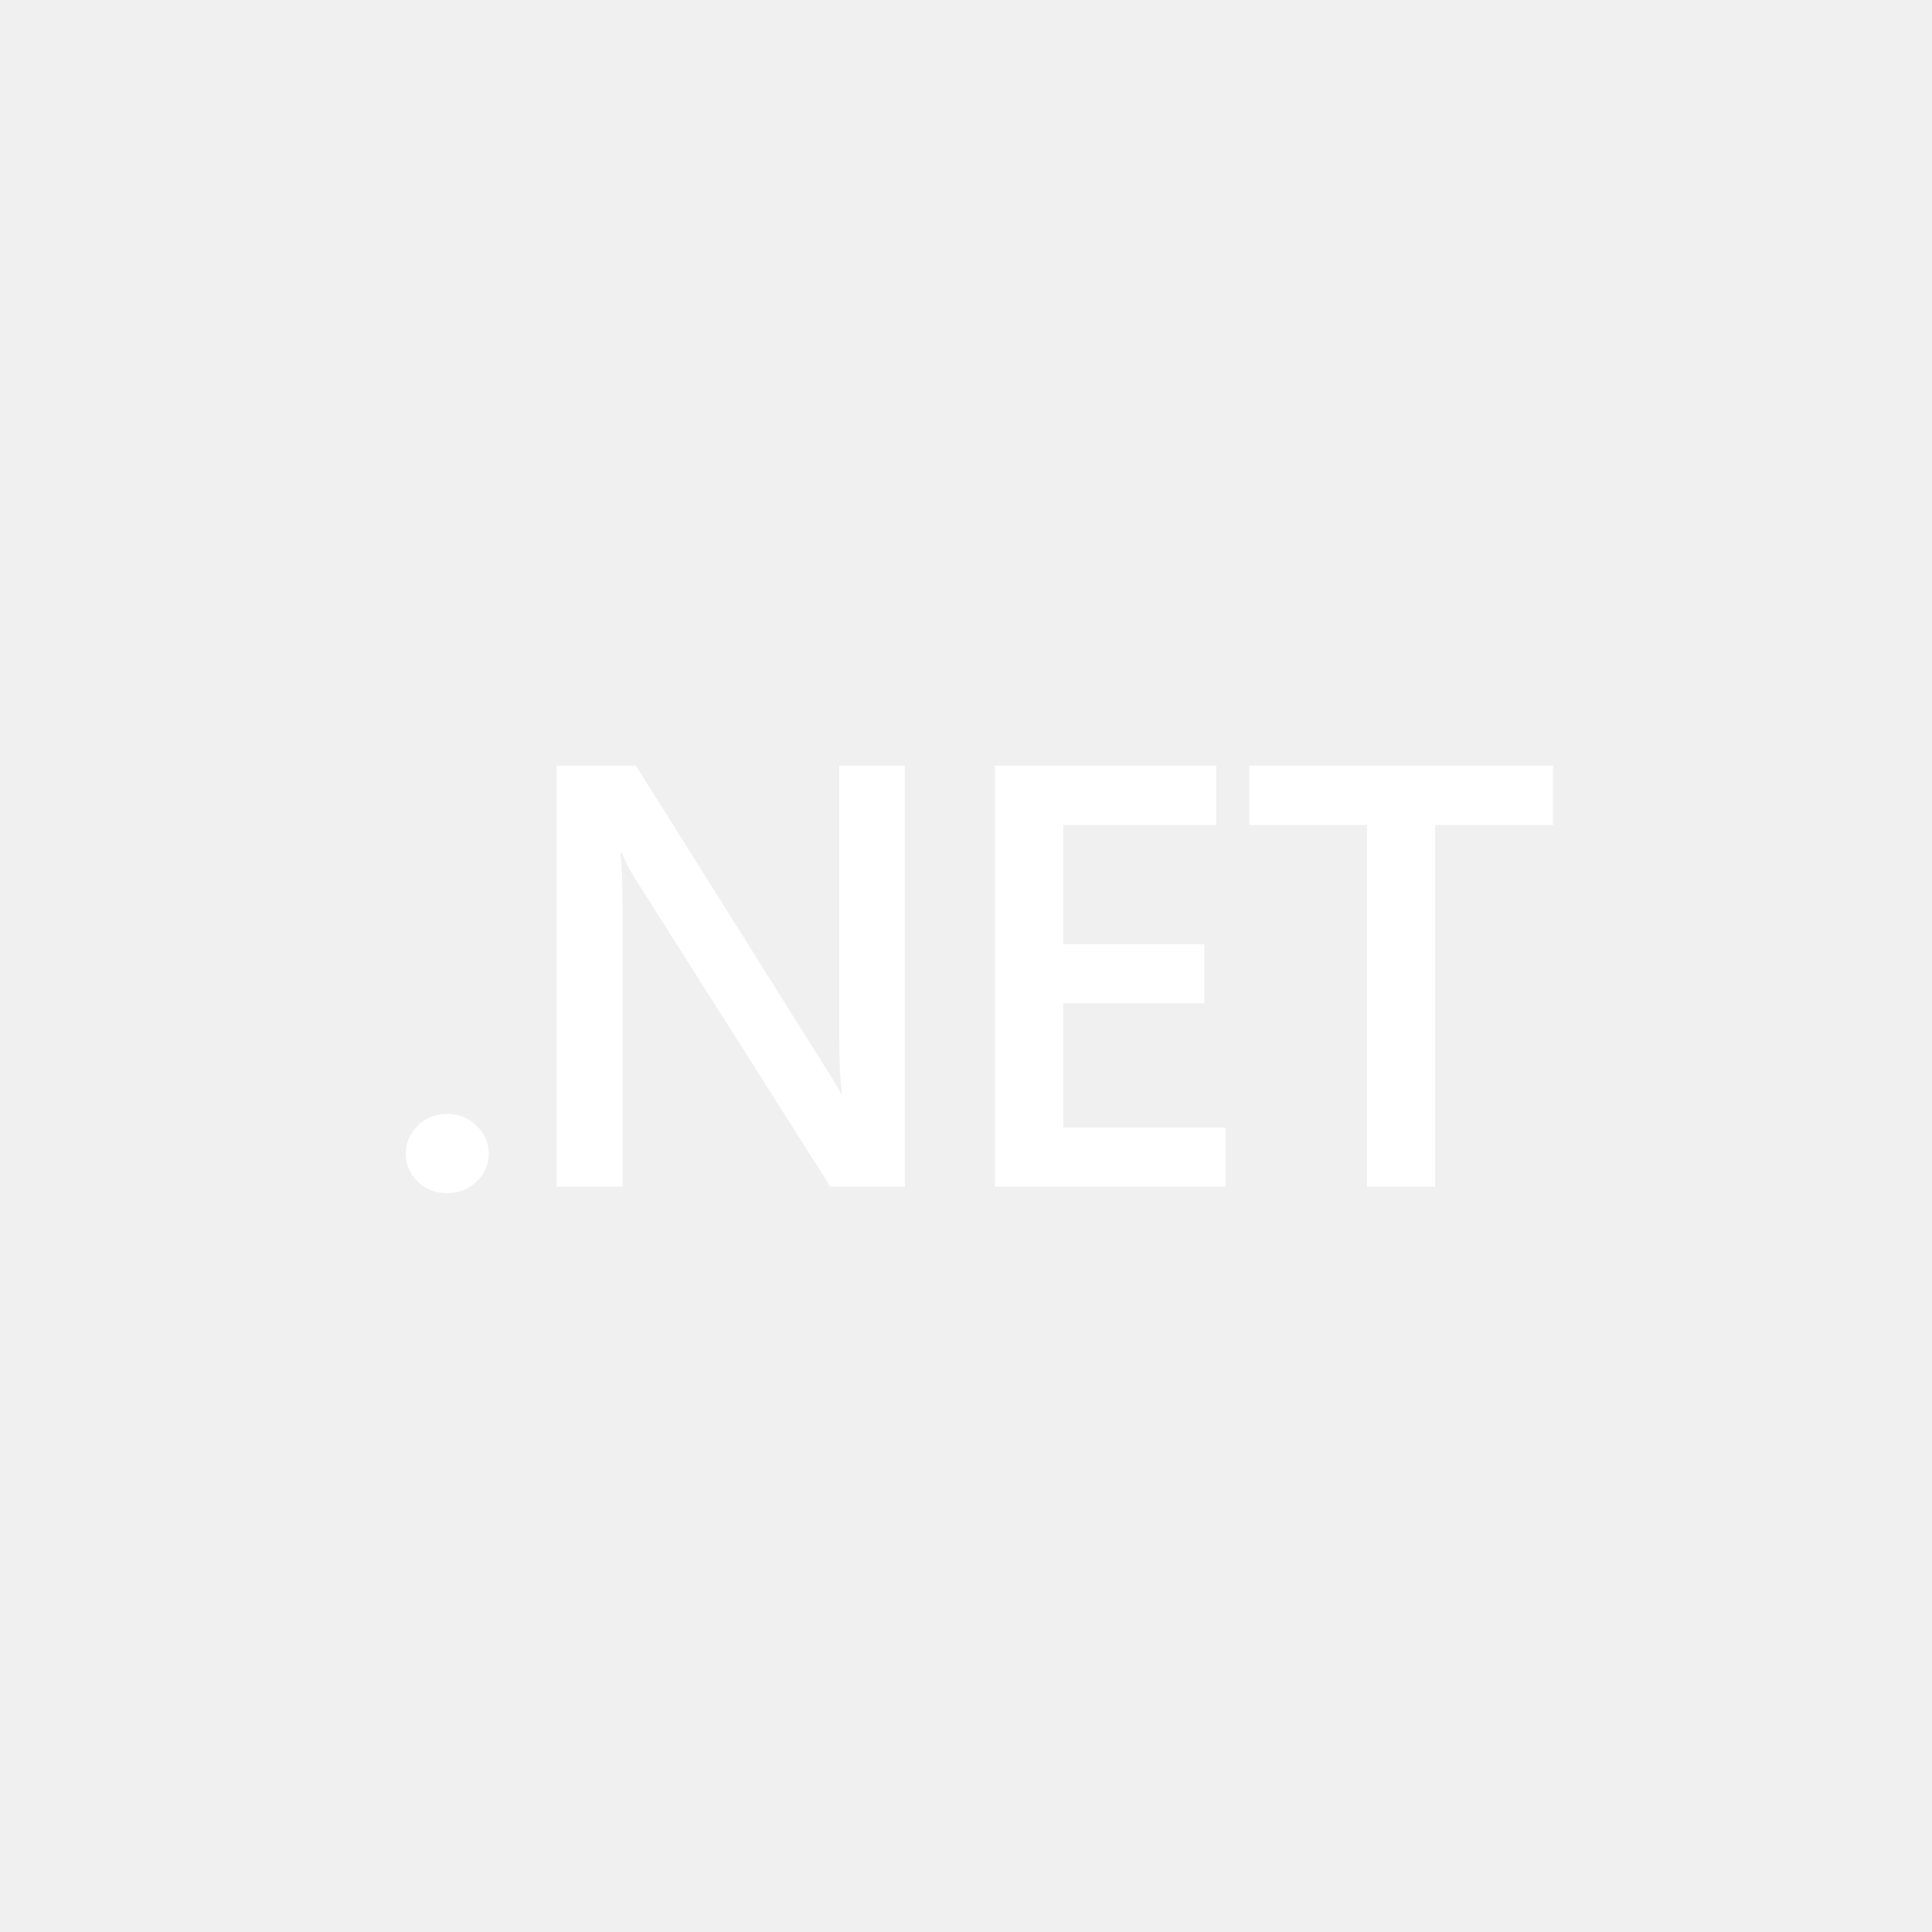
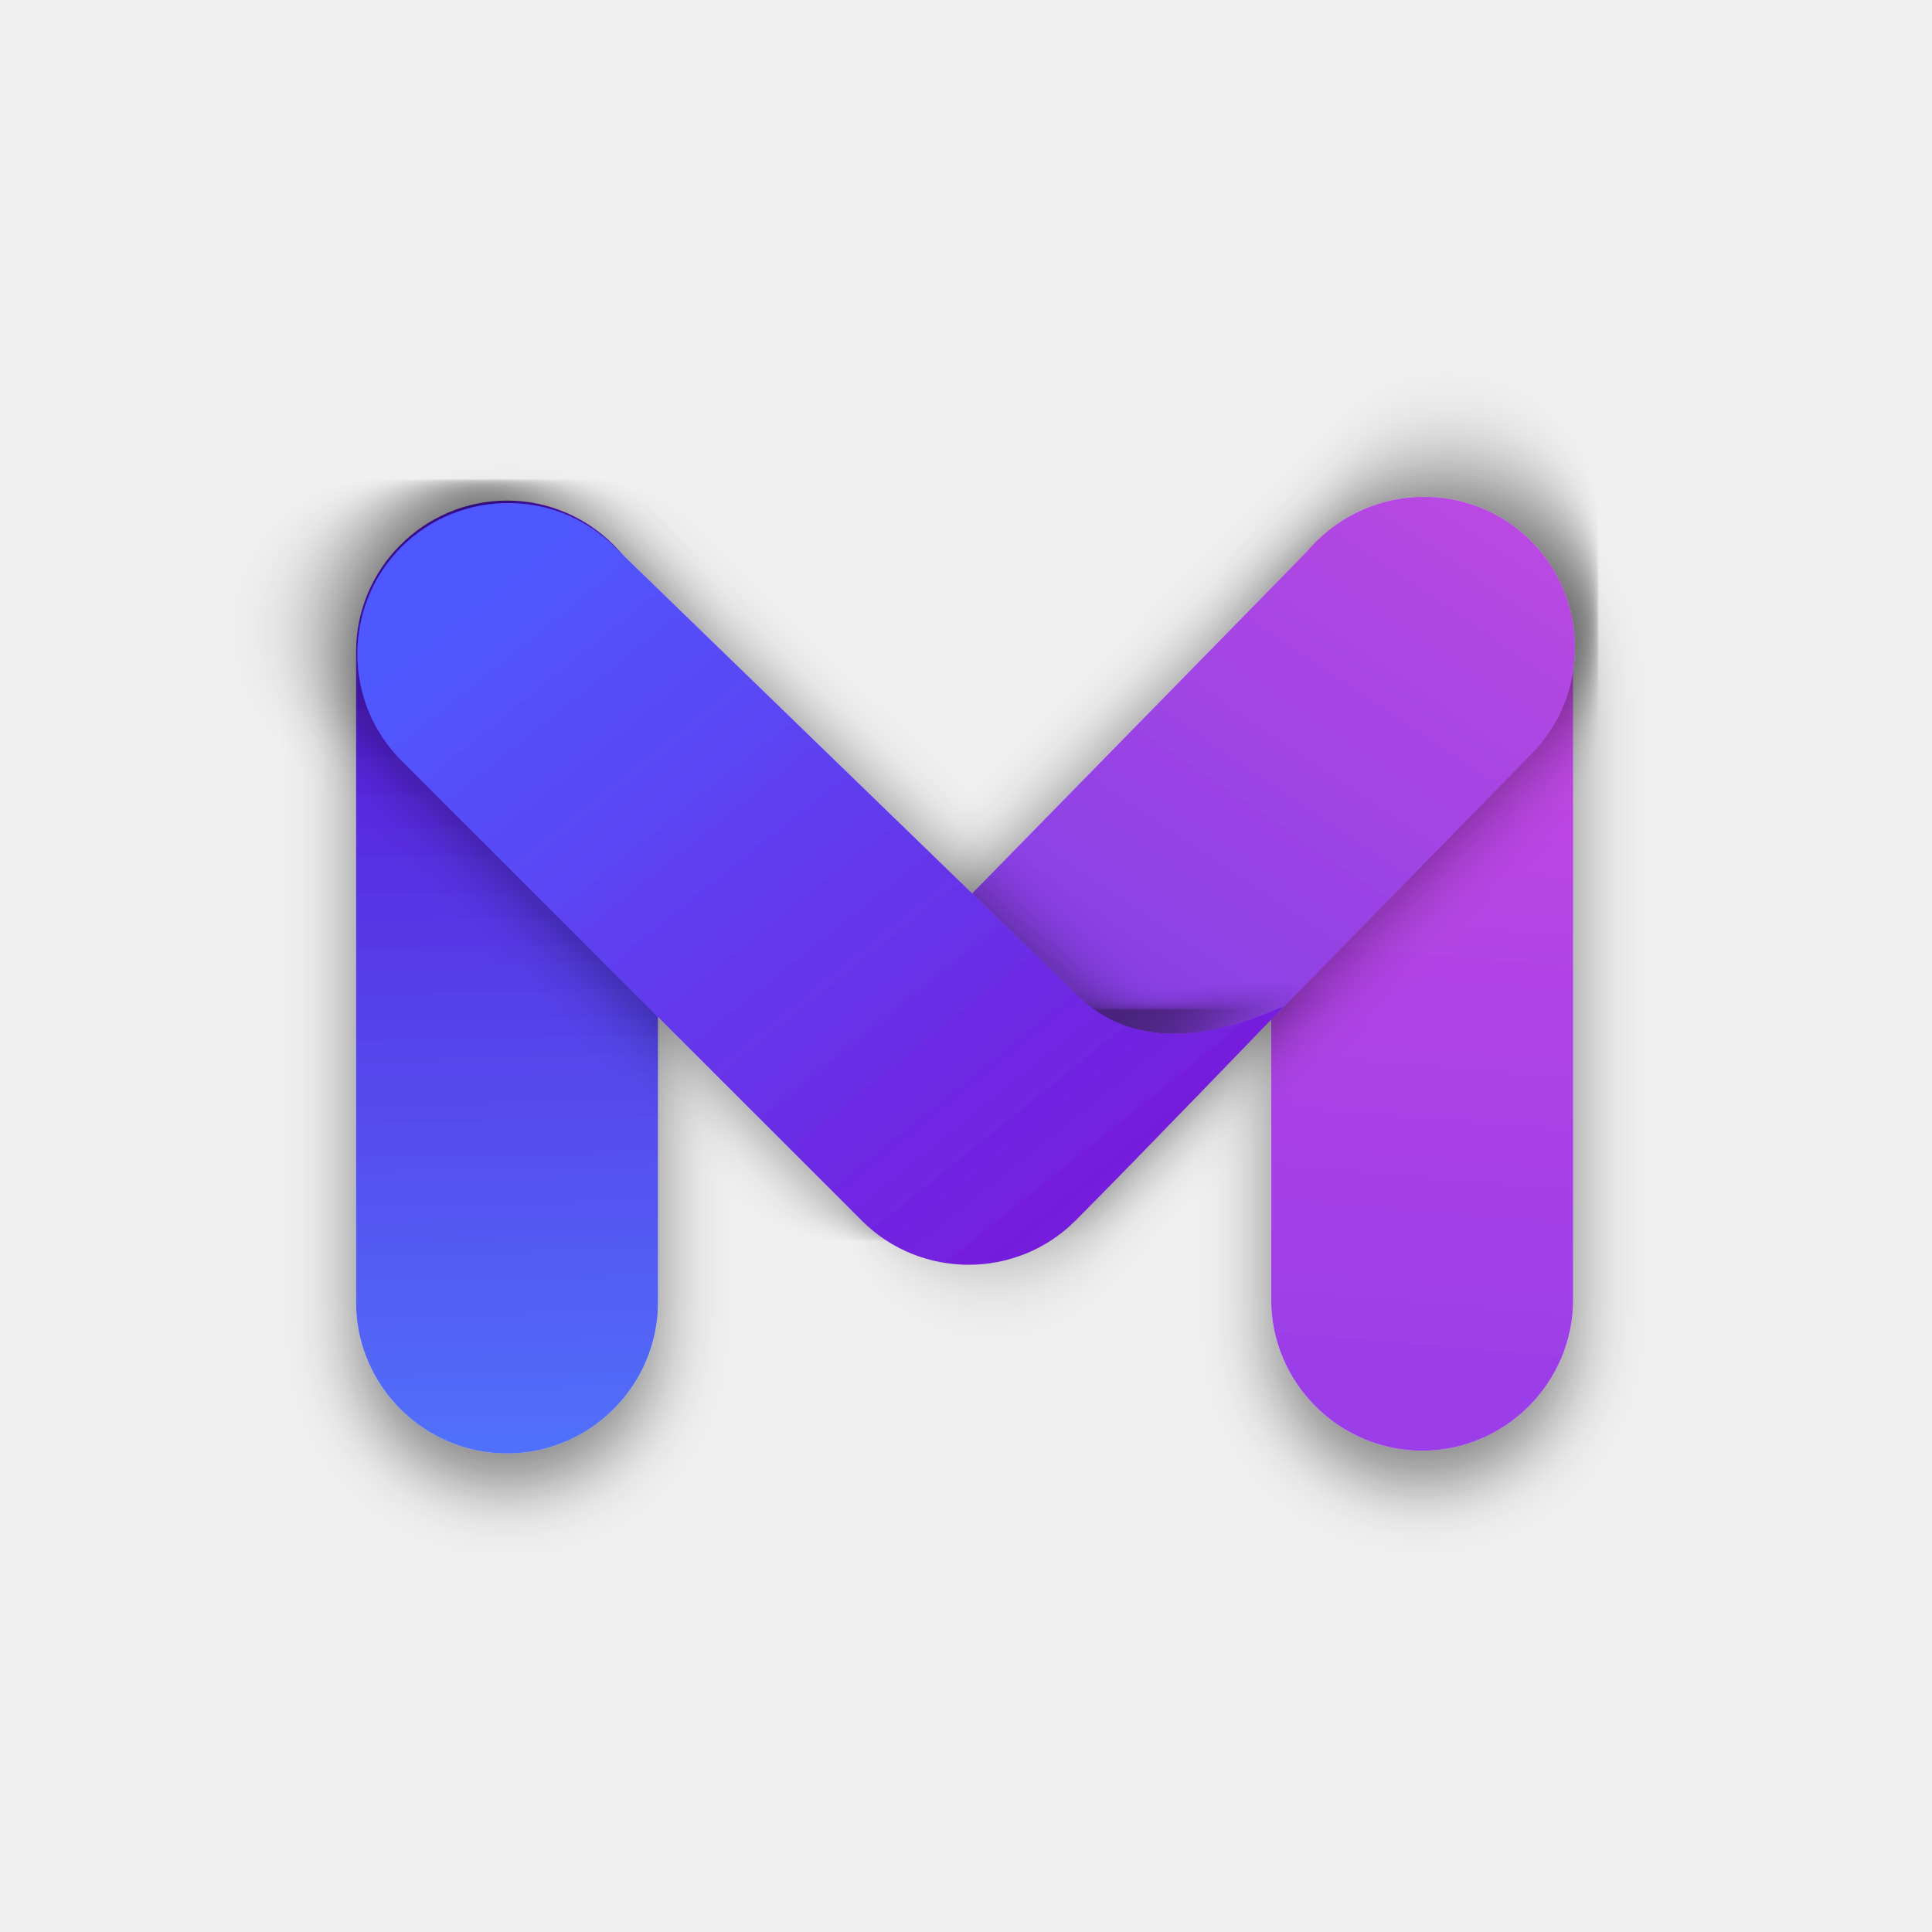
- <svg xmlns="http://www.w3.org/2000/svg" width="456" height="456" viewBox="0 0 456 456" version="1.1" xml:space="preserve" style="fill-rule:evenodd;clip-rule:evenodd;stroke-linejoin:round;stroke-miterlimit:2;">
-   <path d="m 105.5,281.609 c -2.703,0 -5.001,-0.9 -6.893,-2.702 -1.892,-1.848 -2.838,-4.042 -2.838,-6.582 0,-2.587 0.946,-4.804 2.838,-6.652 1.892,-1.848 4.19,-2.772 6.893,-2.772 2.748,0 5.068,0.924 6.96,2.772 1.937,1.848 2.906,4.064 2.906,6.652 0,2.54 -0.968,4.734 -2.906,6.582 -1.892,1.802 -4.212,2.702 -6.96,2.702 z" style="fill:#ffffff;fill-rule:nonzero;stroke-width:0.838" />
-   <path d="M 213.561,280.084 H 195.99 L 149.7,207.054 c -1.171,-1.848 -2.14,-3.765 -2.906,-5.751 h -0.406 c 0.361,2.125 0.541,6.675 0.541,13.65 v 65.132 h -15.543 v -99.36 h 18.719 l 44.737,71.298 c 1.892,2.957 3.109,4.989 3.649,6.098 h 0.27 c -0.45,-2.632 -0.676,-7.09 -0.676,-13.373 v -64.023 h 15.476 z" style="fill:#ffffff;fill-rule:nonzero;stroke-width:0.838" />
-   <path d="m 289.251,280.084 h -54.401 v -99.36 h 52.238 v 13.997 h -36.154 v 28.131 h 33.316 v 13.927 h -33.316 v 29.378 h 38.316 z" style="fill:#ffffff;fill-rule:nonzero;stroke-width:0.838" />
-   <path d="M 366.565,194.721 H 338.722 v 85.363 h -16.084 v -85.363 h -27.775 v -13.997 h 71.701 z" style="fill:#ffffff;fill-rule:nonzero;stroke-width:0.838" />
+ <svg xmlns="http://www.w3.org/2000/svg" xmlns:xlink="http://www.w3.org/1999/xlink" viewBox="0 0 1024 1024" version="1.1" id="svg13" xml:space="preserve">
+   <defs id="defs10">
+     <linearGradient id="linearGradient20" x1="1110.318" y1="144.77" x2="1518.163" y2="552.615" gradientTransform="matrix(0.6041512,0,0,1.655215,-56.91485,-65.16131)" gradientUnits="userSpaceOnUse">
+       <stop offset="0" stop-color="#9b3ee8" id="stop19" style="stop-color:#743ee8;stop-opacity:1;" />
+       <stop offset="1" stop-color="#d34be0" id="stop20" style="stop-color:#d04be0;stop-opacity:1;" />
+     </linearGradient>
+     <linearGradient id="linearGradient18" x1="408.507" y1="144.77" x2="816.352" y2="552.615" gradientTransform="matrix(0.6041512,0,0,1.655215,-86.91484,-65.1613)" gradientUnits="userSpaceOnUse">
+       <stop offset="0" stop-color="#4f7cff" id="stop17" style="stop-color:#4f58ff;stop-opacity:1;" />
+       <stop offset="1" stop-color="#5a18d9" id="stop18" style="stop-color:#7918d9;stop-opacity:1;" />
+     </linearGradient>
+     <radialGradient id="bg" cx="512" cy="398.72" r="736.32" fx="512" fy="398.72" gradientUnits="userSpaceOnUse" gradientTransform="translate(-1.2304688e-7)">
+       <stop offset="0%" stop-color="#171827" id="stop1" />
+       <stop offset="100%" stop-color="#090910" id="stop2" />
+     </radialGradient>
+     <linearGradient id="left" x1="408.507" y1="144.77" x2="816.352" y2="552.615" gradientTransform="matrix(0.6041512,0,0,1.655215,-86.91484,-65.1613)" gradientUnits="userSpaceOnUse">
+       <stop offset="0%" stop-color="#4f7cff" id="stop3" />
+       <stop offset="100%" stop-color="#5a18d9" id="stop4" />
+     </linearGradient>
+     <linearGradient id="right" x1="1110.318" y1="144.77" x2="1518.163" y2="552.615" gradientTransform="matrix(0.6041512,0,0,1.655215,-56.91485,-65.16131)" gradientUnits="userSpaceOnUse">
+       <stop offset="0%" stop-color="#9b3ee8" id="stop5" />
+       <stop offset="100%" stop-color="#d34be0" id="stop6" />
+     </linearGradient>
+     <linearGradient id="ribbon" x1="98.228" y1="390.287" x2="704.431" y2="996.491" gradientTransform="matrix(1.462846,0,0,0.6835987,46.01374,440.965)" gradientUnits="userSpaceOnUse">
+       <stop offset="0%" stop-color="#4e7dff" id="stop7" />
+       <stop offset="48%" stop-color="#6330e8" id="stop8" />
+       <stop offset="100%" stop-color="#b33be1" id="stop9" />
+     </linearGradient>
+     <filter id="shadow" x="-0.27" y="-0.086" width="1.54" height="1.207">
+       <feGaussianBlur in="SourceAlpha" stdDeviation="18" id="feGaussianBlur9" />
+       <feOffset dy="18" id="feOffset9" />
+       <feComponentTransfer id="feComponentTransfer9">
+         <feFuncA type="linear" slope=".45" id="feFuncA9" />
+       </feComponentTransfer>
+       <feMerge id="feMerge10">
+         <feMergeNode id="feMergeNode9" />
+         <feMergeNode in="SourceGraphic" id="feMergeNode10" />
+       </feMerge>
+     </filter>
+     <filter id="soft" x="-0.007" y="-0.01" width="1.015" height="1.019">
+       <feGaussianBlur stdDeviation="2" id="feGaussianBlur10" />
+     </filter>
+     <filter id="shadow-4" x="-0.27" y="-0.086" width="1.54" height="1.207">
+       <feGaussianBlur in="SourceAlpha" stdDeviation="18" id="feGaussianBlur9-8" />
+       <feOffset dy="18" id="feOffset9-8" />
+       <feComponentTransfer id="feComponentTransfer9-2">
+         <feFuncA type="linear" slope=".45" id="feFuncA9-4" />
+       </feComponentTransfer>
+       <feMerge id="feMerge10-5">
+         <feMergeNode id="feMergeNode9-5" />
+         <feMergeNode in="SourceGraphic" id="feMergeNode10-1" />
+       </feMerge>
+     </filter>
+     <filter id="shadow-7" x="-0.27" y="-0.086" width="1.54" height="1.207">
+       <feGaussianBlur in="SourceAlpha" stdDeviation="18" id="feGaussianBlur9-6" />
+       <feOffset dy="18" id="feOffset9-1" />
+       <feComponentTransfer id="feComponentTransfer9-8">
+         <feFuncA type="linear" slope=".45" id="feFuncA9-9" />
+       </feComponentTransfer>
+       <feMerge id="feMerge10-2">
+         <feMergeNode id="feMergeNode9-7" />
+         <feMergeNode in="SourceGraphic" id="feMergeNode10-9" />
+       </feMerge>
+     </filter>
+     <linearGradient xlink:href="#linearGradient20" id="linearGradient14" gradientUnits="userSpaceOnUse" gradientTransform="matrix(0.6041512,0,0,1.655215,1531.991,-5.025274)" x1="1300.251" y1="216.307" x2="1324.836" y2="580.453" />
+     <linearGradient xlink:href="#right" id="linearGradient15" gradientUnits="userSpaceOnUse" gradientTransform="matrix(0.6041512,0,0,1.655215,-41.33577,-61.72472)" x1="1304.956" y1="470.639" x2="1315.063" y2="145.665" />
+     <linearGradient xlink:href="#left" id="linearGradient16" gradientUnits="userSpaceOnUse" gradientTransform="matrix(0.6041512,0,0,1.655215,-102.3715,-60.26461)" x1="607.376" y1="525.466" x2="604.789" y2="231.379" />
+     <filter id="shadow-4-4" x="-0.182" y="-0.086" width="1.363" height="1.207">
+       <feGaussianBlur in="SourceAlpha" stdDeviation="18" id="feGaussianBlur9-8-8" />
+       <feOffset dy="18" id="feOffset9-8-8" />
+       <feComponentTransfer id="feComponentTransfer9-2-2">
+         <feFuncA type="linear" slope=".45" id="feFuncA9-4-4" />
+       </feComponentTransfer>
+       <feMerge id="feMerge10-5-5">
+         <feMergeNode id="feMergeNode9-5-5" />
+         <feMergeNode in="SourceGraphic" id="feMergeNode10-1-1" />
+       </feMerge>
+     </filter>
+     <filter id="shadow-7-1" x="-0.27" y="-0.086" width="1.54" height="1.207">
+       <feGaussianBlur in="SourceAlpha" stdDeviation="18" id="feGaussianBlur9-6-5" />
+       <feOffset dy="18" id="feOffset9-1-2" />
+       <feComponentTransfer id="feComponentTransfer9-8-7">
+         <feFuncA type="linear" slope=".45" id="feFuncA9-9-6" />
+       </feComponentTransfer>
+       <feMerge id="feMerge10-2-1">
+         <feMergeNode id="feMergeNode9-7-4" />
+         <feMergeNode in="SourceGraphic" id="feMergeNode10-9-2" />
+       </feMerge>
+     </filter>
+     <linearGradient xlink:href="#linearGradient18" id="linearGradient2" gradientUnits="userSpaceOnUse" gradientTransform="matrix(0.6041512,0,0,1.655215,177.0345,63.5654)" x1="606.347" y1="463.67" x2="618.039" y2="168.534" />
+   </defs>
+   <g id="g2" transform="translate(1.099605,15.58287)">
+     <path d="m 672.664,328.275 c 0,-44 36,-80 80,-80 44,0 80,36 80,80 v 345 c 0,44 -36,80 -80,80 -44,0 -80,-36 -80,-80 z" fill="url(#right)" filter="url(#shadow)" id="path11" style="fill:url(#linearGradient15)" />
+     <path d="m 2245.991,384.975 c 0,-44 36,-80 80,-80 44,0 80,36 80,80 v 345 c 0,44 -36,80 -80,80 -44,0 -80,-36 -80,-80 z" fill="url(#right)" filter="url(#shadow)" id="path11-4" style="fill:url(#linearGradient14);filter:url(#shadow-7)" transform="rotate(-135.5989,1457.751,849.6496)" />
+     <path d="m 187.628,329.735 c 0,-44 36,-80 80,-80 44,0 80,36 80,80 v 345 c 0,44 -36,80 -80,80 -44,0 -80,-36 -80,-80 z" fill="url(#left)" filter="url(#shadow)" id="path10" style="fill:url(#linearGradient16)" />
+     <path d="m 389.09,375.682 c 0,0 113.944,-2.117 157.944,-2.117 44,0 80,36 80,80 v 345 c 0,44 -36,80 -80,80 -44,0 -80,-36 -80,-80 l -5.239,-343.478 c -1.759,-58.762 -72.983,-77.62 -72.705,-79.406 z" fill="url(#left)" filter="url(#shadow)" id="path10-1-2" style="fill:url(#linearGradient2);filter:url(#shadow-4-4)" transform="rotate(134.9821,504.5254,507.013)" />
+   </g>
</svg>
